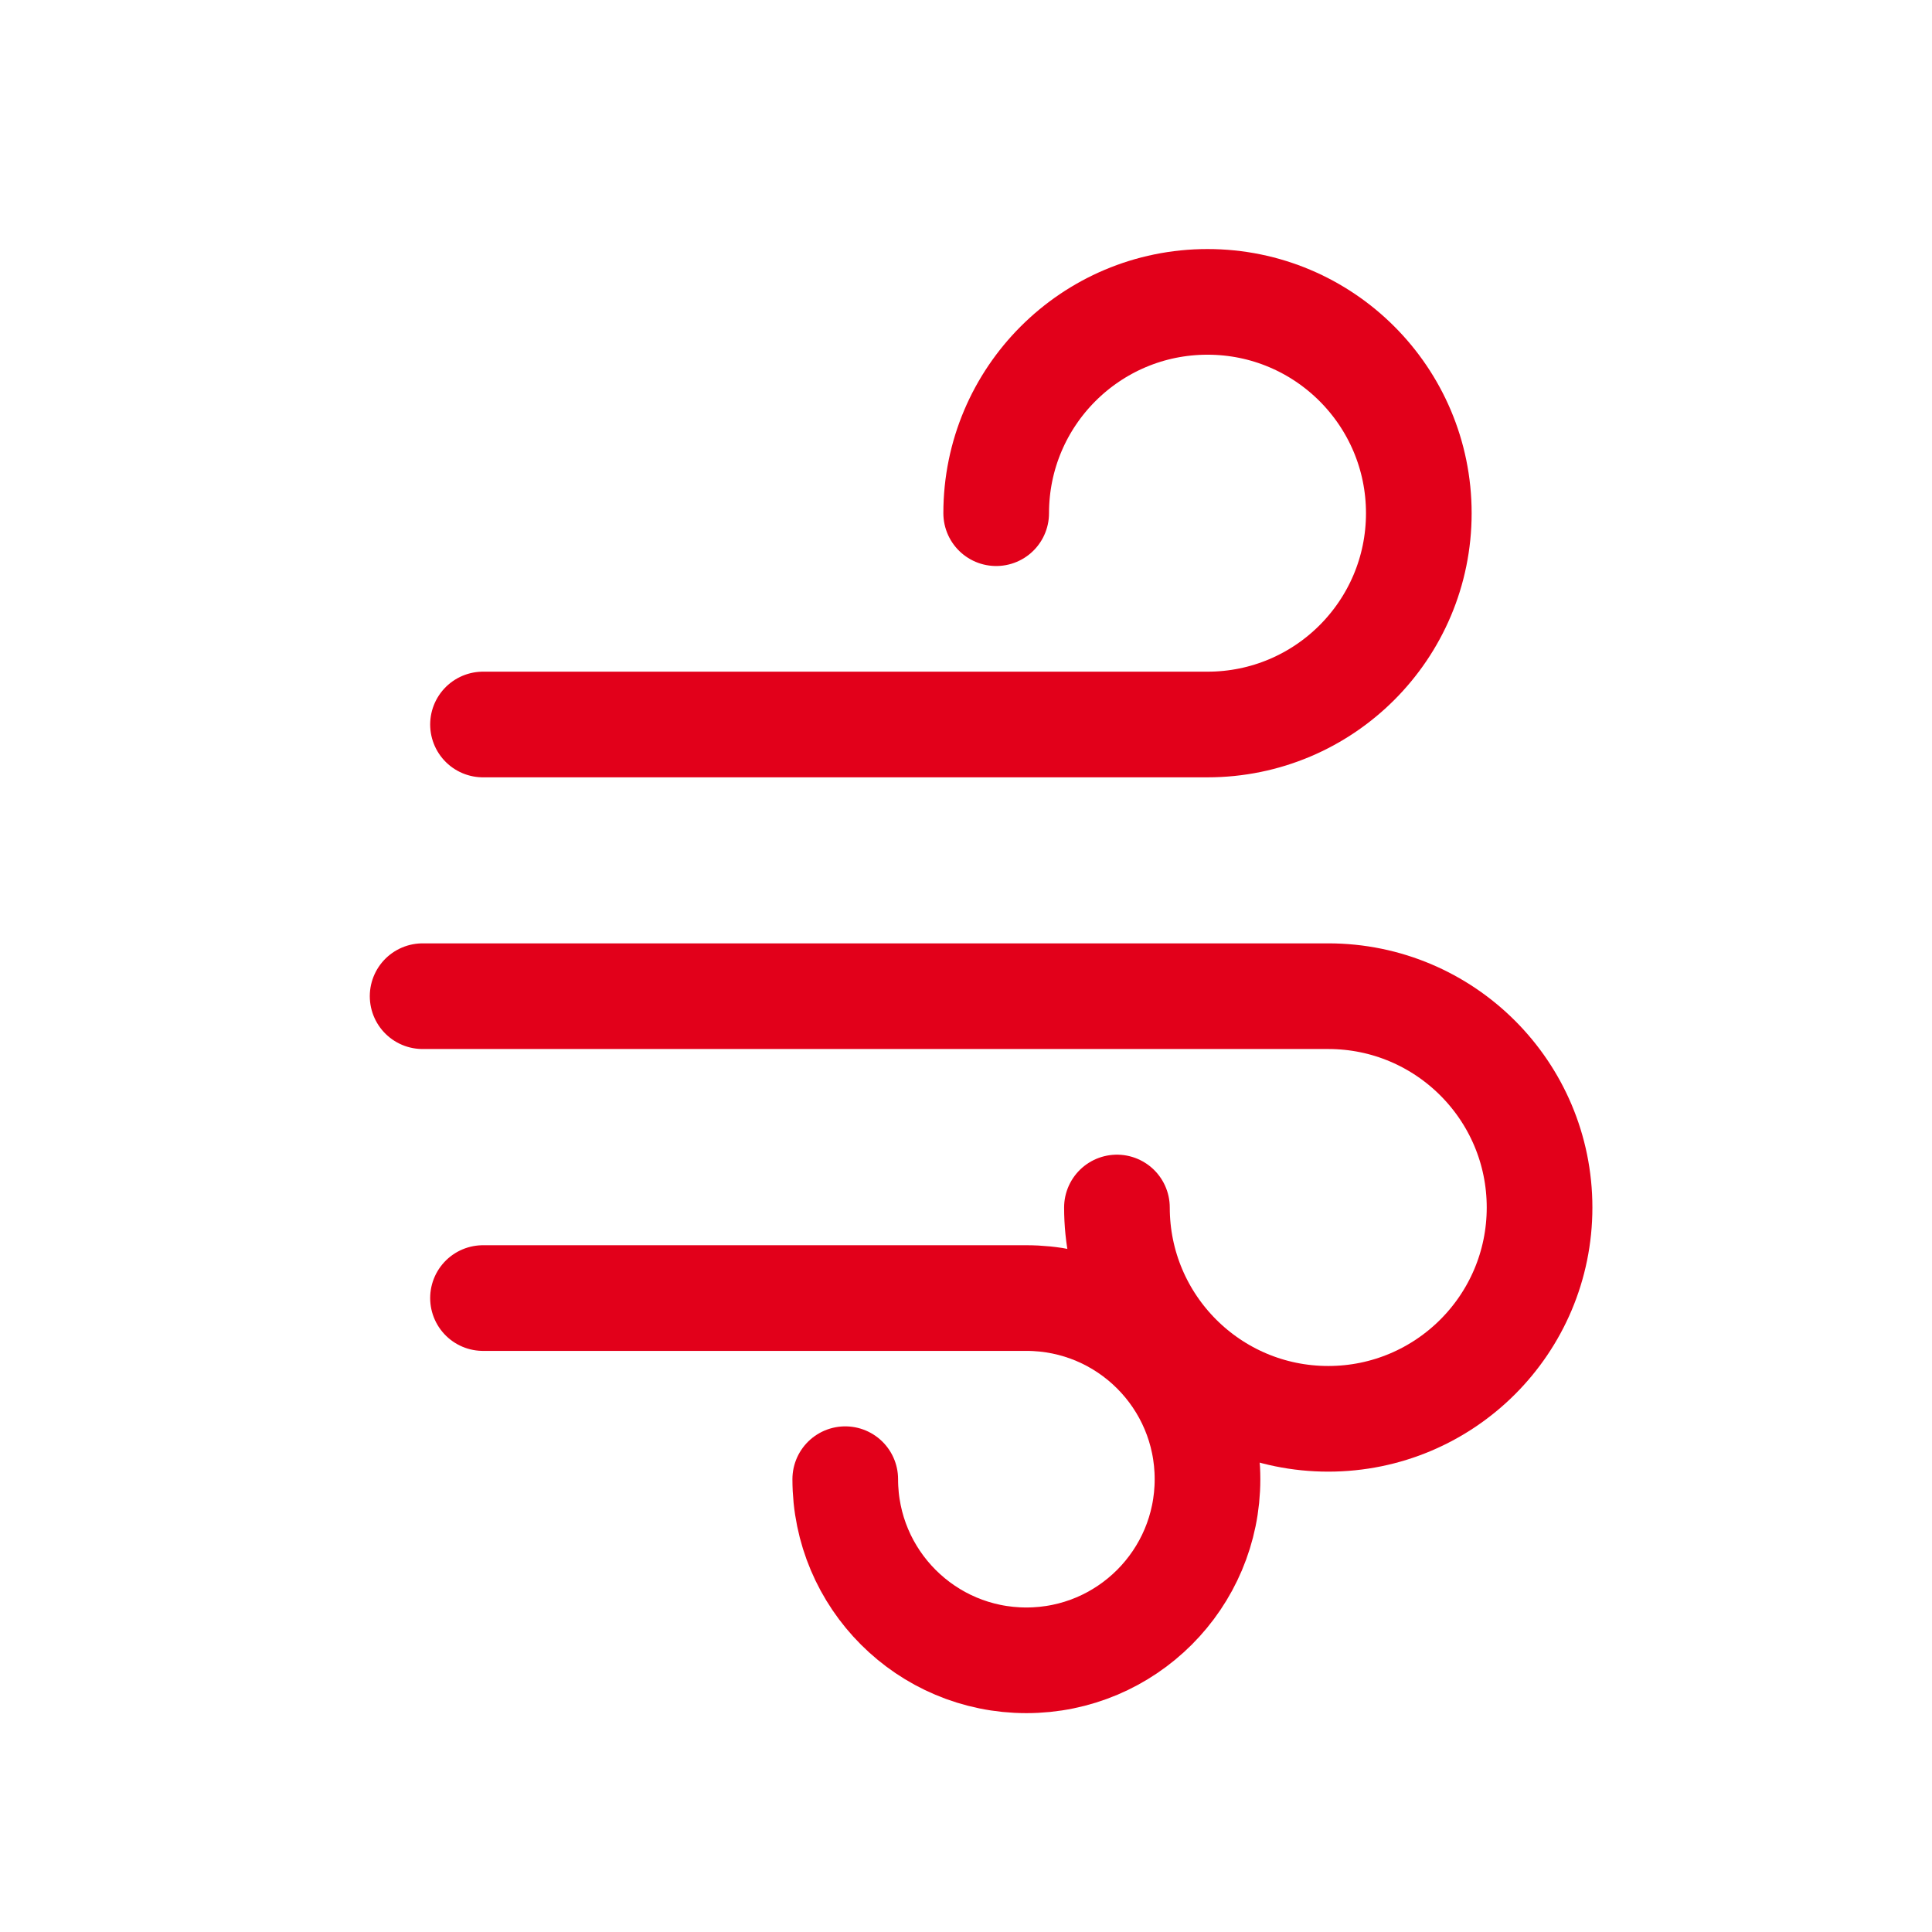
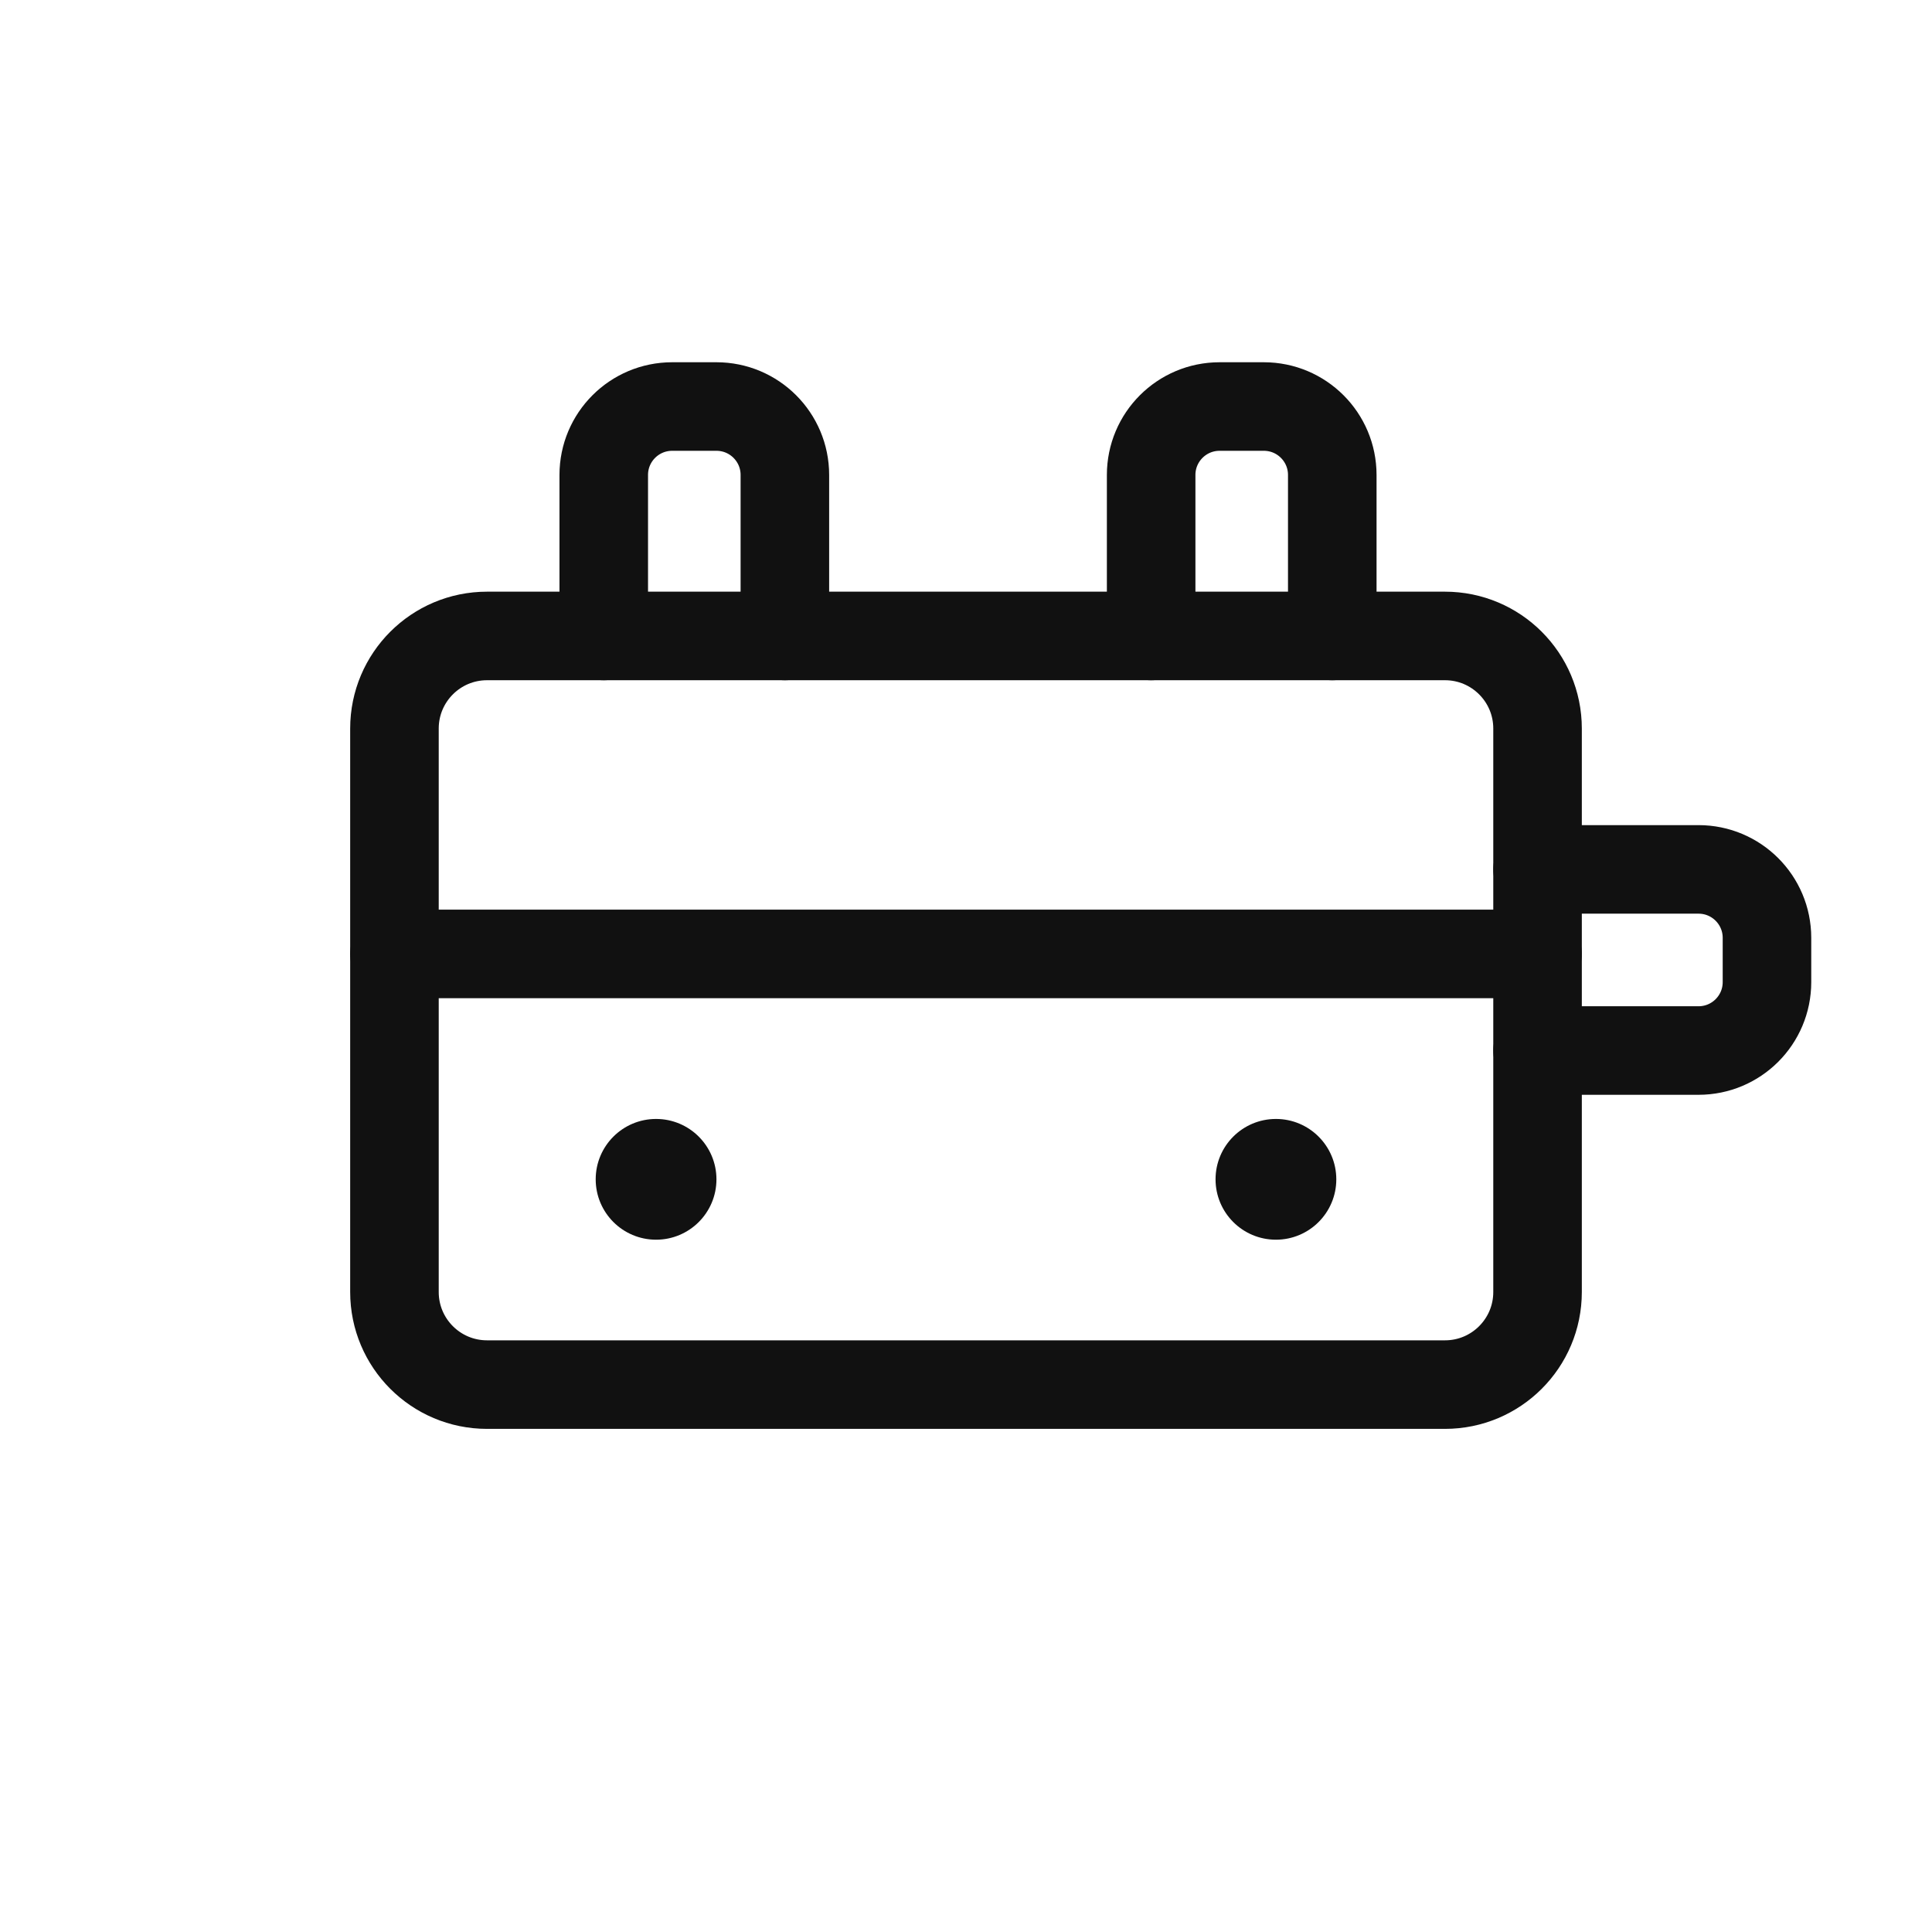
- <svg xmlns="http://www.w3.org/2000/svg" viewBox="0 0 256 256" width="256" height="256">
-   <g fill="none" stroke="#E2001A" stroke-width="14" stroke-linecap="round">
-     <path d="M64 96h96a28 28 0 1 0-28-28" />
-     <path d="M56 132h120a28 28 0 1 1-28 28" />
-     <path d="M64 172h72a24 24 0 1 1-24 24" />
+ <svg xmlns="http://www.w3.org/2000/svg" viewBox="0 0 960 960" width="960" height="960">
+   <g fill="none" stroke="#111111" stroke-width="44" stroke-linecap="round" stroke-linejoin="round">
+     <rect x="196" y="316" width="568" height="372" rx="46" />
+     <path d="M300 316 v-80 a34 34 0 0 1 34-34 h22 a34 34 0 0 1 34 34 v80" />
+     <path d="M572 316 v-80 a34 34 0 0 1 34-34 h22 a34 34 0 0 1 34 34 v80" />
+     <path d="M764 432 h80 a34 34 0 0 1 34 34 v22 a34 34 0 0 1 -34 34 h-80" />
+     <line x1="196" y1="474" x2="764" y2="474" />
+   </g>
+   <g fill="#111111">
+     <circle cx="326" cy="586" r="30" />
+     <circle cx="634" cy="586" r="30" />
  </g>
</svg>
